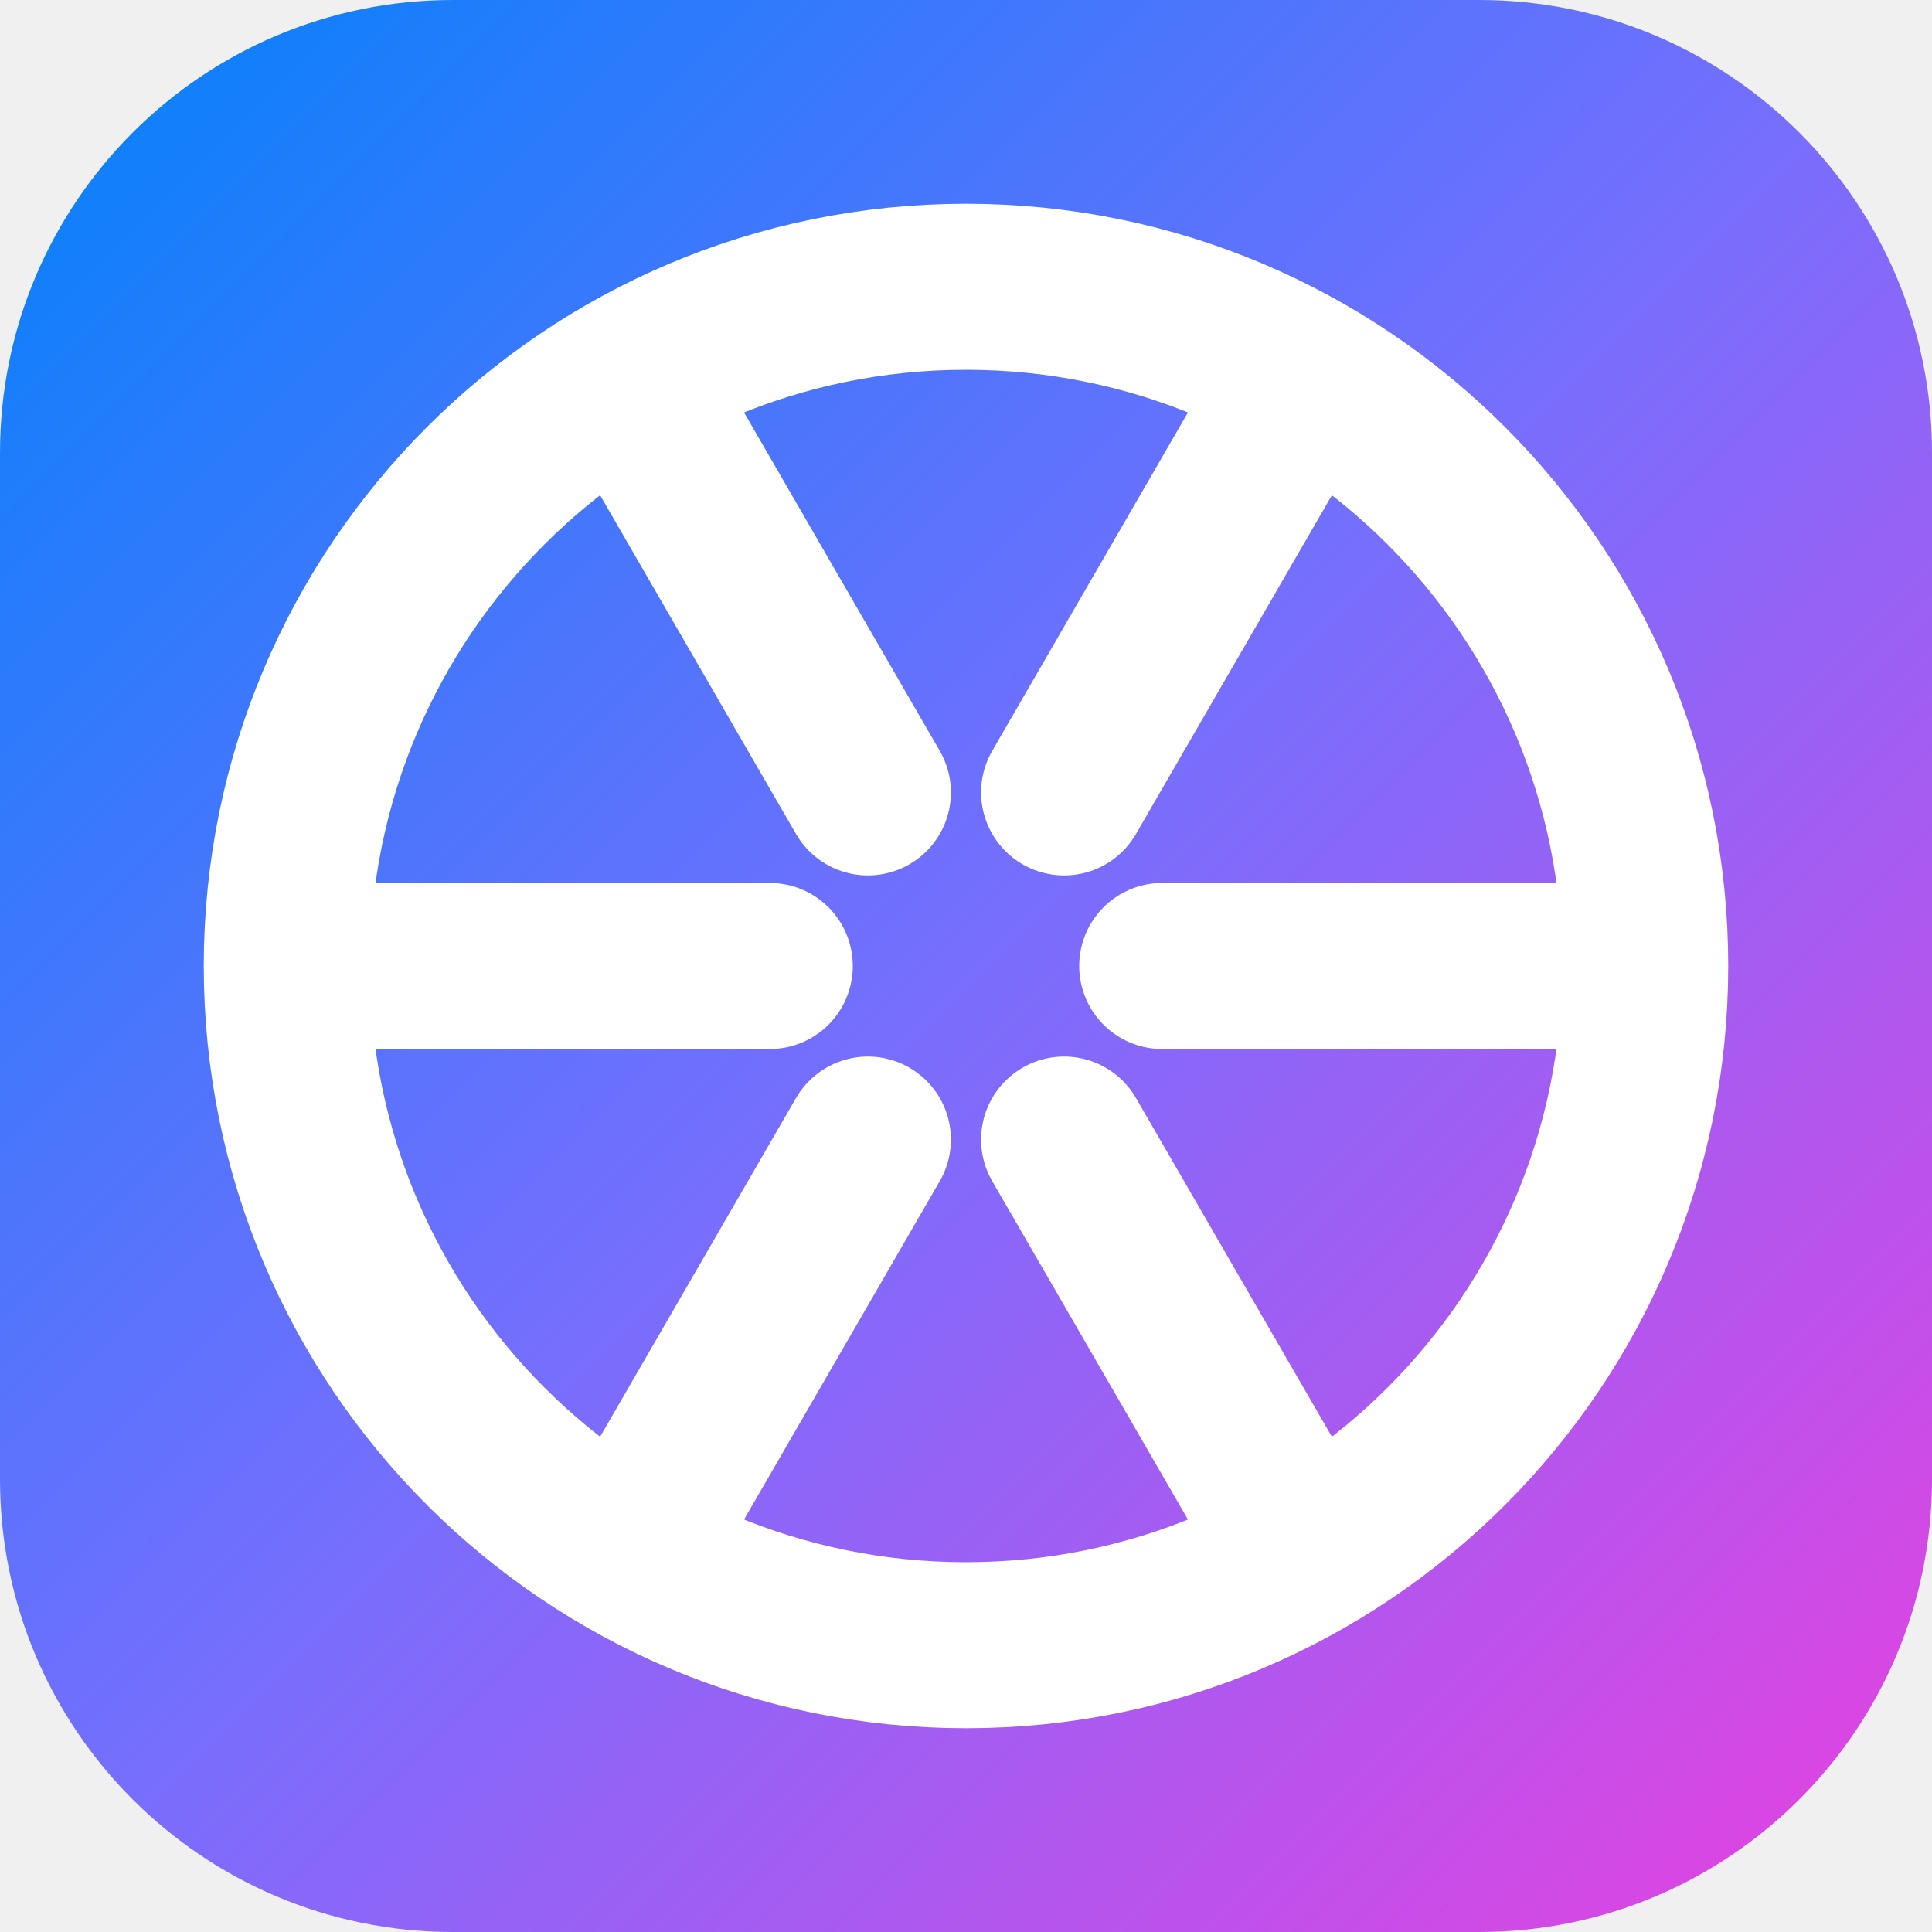
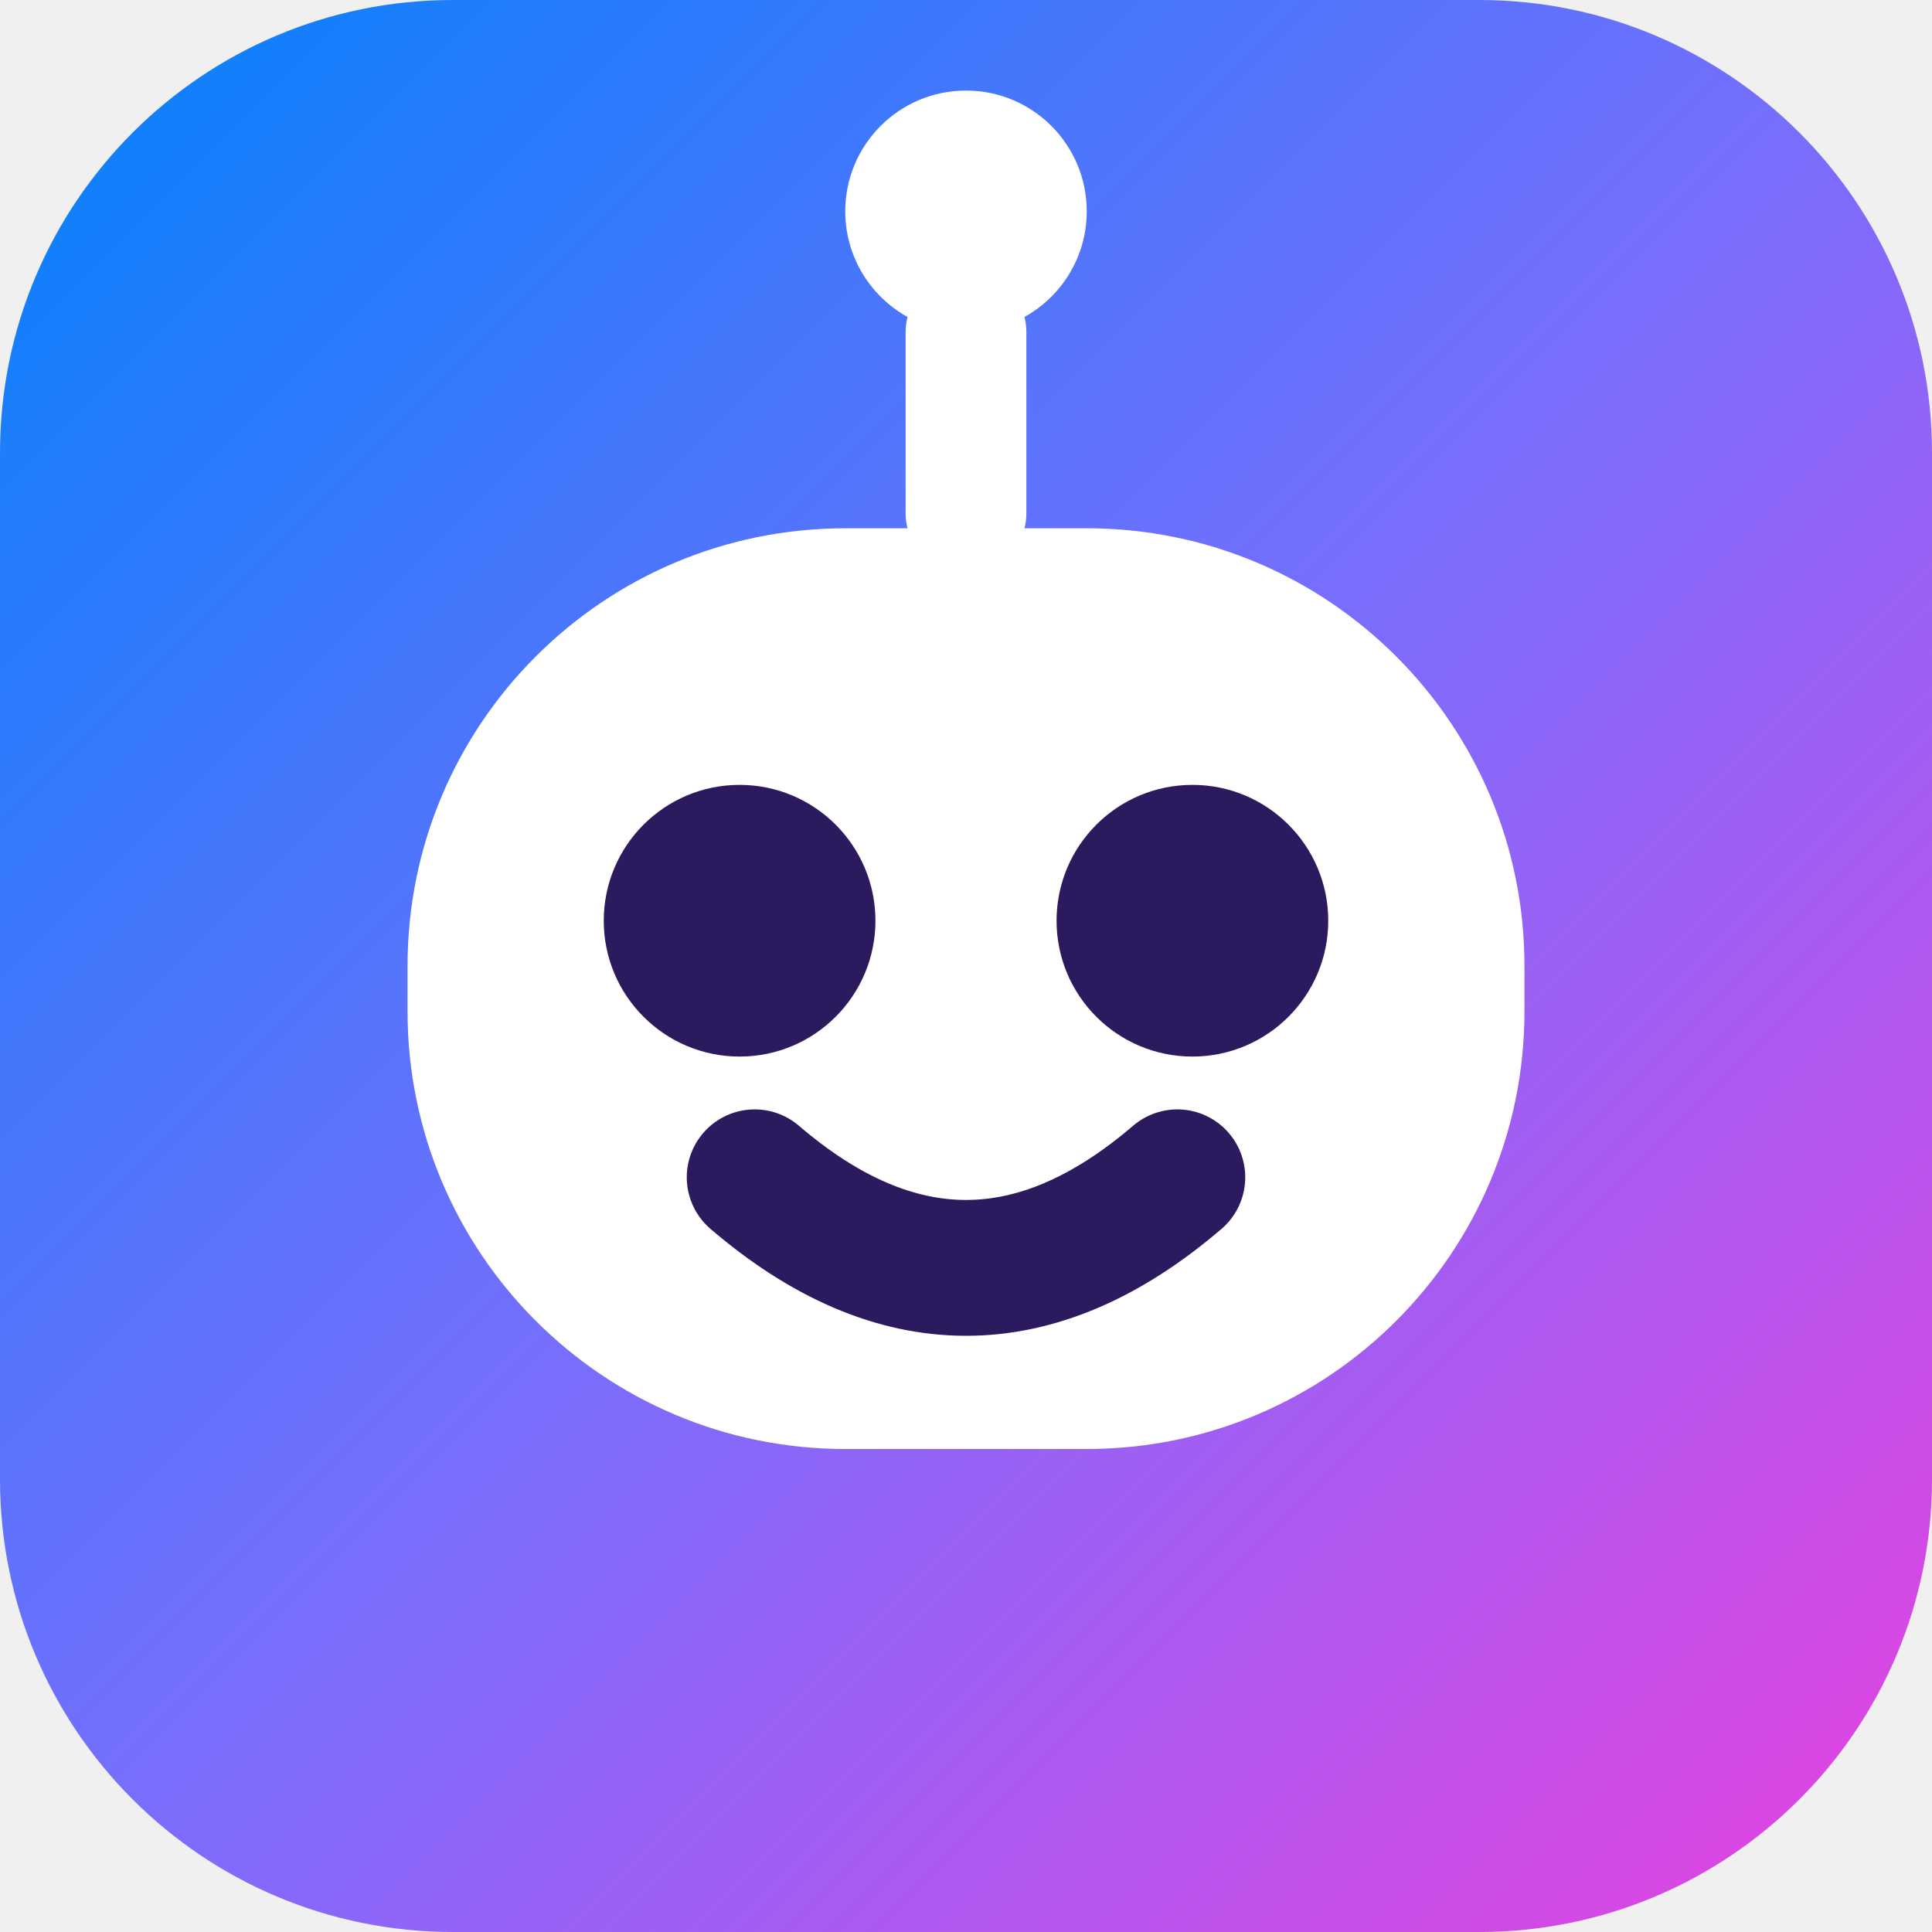
<svg xmlns="http://www.w3.org/2000/svg" viewBox="0 0 128 128">
  <defs>
    <linearGradient id="g" x1="0" y1="0" x2="1" y2="1">
      <stop offset="0" stop-color="#0082FB" />
      <stop offset="0.5" stop-color="#786EFD" />
      <stop offset="1" stop-color="#E940DF" />
    </linearGradient>
  </defs>
  <rect width="128" height="128" rx="30" fill="url(#g)" />
-   <g fill="none" stroke="#ffffff" stroke-width="11" stroke-linecap="round">
-     <circle cx="64" cy="64" r="45" />
-     <path d="M77 64h31M70.5 75.5l15.5 26.8M57.5 75.5L42 102.3M51 64H20M57.5 52.5L42 25.7M70.5 52.5l15.5-26.8" />
-   </g>
+   <circle cx="64" cy="14" r="8" fill="#ffffff" />
+   <rect x="60" y="18" width="8" height="20" rx="4" fill="#ffffff" />
+   <rect x="27" y="35" width="74" height="61" rx="29" fill="#ffffff" />
+   <circle cx="49" cy="61" r="9" fill="#2B1A5E" />
+   <circle cx="79" cy="61" r="9" fill="#2B1A5E" />
+   <path d="M50 78Q64 90 78 78" fill="none" stroke="#2B1A5E" stroke-width="9" stroke-linecap="round" />
</svg>
